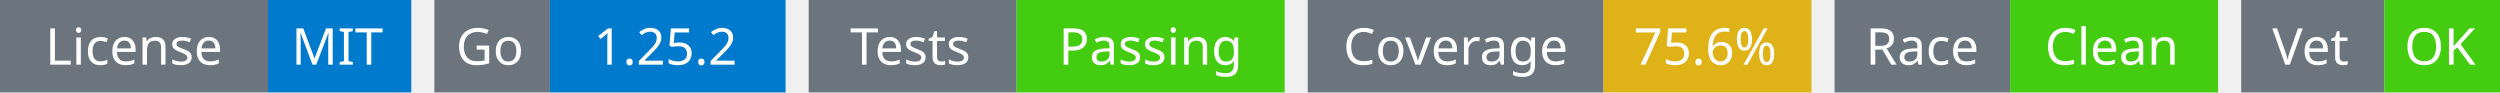
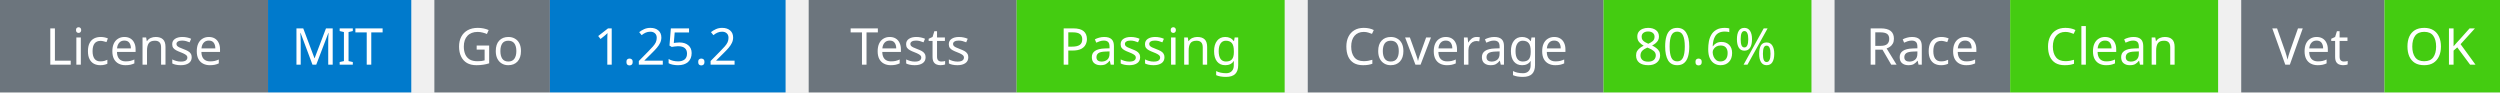
<svg xmlns="http://www.w3.org/2000/svg" width="541" height="20" viewBox="0 0 541 20">
  <g transform="translate(0, 0)">
    <rect x="0" y="0" width="58" height="20" fill="#6c757d" />
    <rect x="58" y="0" width="31" height="20" fill="#007acc" />
    <text x="29" y="14" text-anchor="middle" font-family="sans-serif" font-size="11" fill="white">License</text>
    <text x="73" y="14" text-anchor="middle" font-family="sans-serif" font-size="11" fill="white">MIT</text>
  </g>
  <g transform="translate(94, 0)">
    <rect x="0" y="0" width="25" height="20" fill="#6c757d" />
    <rect x="25" y="0" width="51" height="20" fill="#007acc" />
    <text x="12" y="14" text-anchor="middle" font-family="sans-serif" font-size="11" fill="white">Go</text>
    <text x="50" y="14" text-anchor="middle" font-family="sans-serif" font-size="11" fill="white">1.25.2</text>
  </g>
  <g transform="translate(175, 0)">
    <rect x="0" y="0" width="45" height="20" fill="#6c757d" />
    <rect x="45" y="0" width="58" height="20" fill="#4c1" />
    <text x="22" y="14" text-anchor="middle" font-family="sans-serif" font-size="11" fill="white">Tests</text>
    <text x="74" y="14" text-anchor="middle" font-family="sans-serif" font-size="11" fill="white">Passing</text>
  </g>
  <g transform="translate(283, 0)">
    <rect x="0" y="0" width="64" height="20" fill="#6c757d" />
-     <rect x="64" y="0" width="45" height="20" fill="#dfb317" />
+     <rect x="64" y="0" width="45" height="20" fill="#4c1" />
    <text x="32" y="14" text-anchor="middle" font-family="sans-serif" font-size="11" fill="white">Coverage</text>
-     <text x="86" y="14" text-anchor="middle" font-family="sans-serif" font-size="11" fill="white">75.6%</text>
+     <text x="86" y="14" text-anchor="middle" font-family="sans-serif" font-size="11" fill="white">80.6%</text>
  </g>
  <g transform="translate(397, 0)">
    <rect x="0" y="0" width="38" height="20" fill="#6c757d" />
    <rect x="38" y="0" width="45" height="20" fill="#4c1" />
    <text x="19" y="14" text-anchor="middle" font-family="sans-serif" font-size="11" fill="white">Race</text>
    <text x="60" y="14" text-anchor="middle" font-family="sans-serif" font-size="11" fill="white">Clean</text>
  </g>
  <g transform="translate(485, 0)">
    <rect x="0" y="0" width="31" height="20" fill="#6c757d" />
    <rect x="31" y="0" width="25" height="20" fill="#4c1" />
    <text x="15" y="14" text-anchor="middle" font-family="sans-serif" font-size="11" fill="white">Vet</text>
    <text x="43" y="14" text-anchor="middle" font-family="sans-serif" font-size="11" fill="white">OK</text>
  </g>
</svg>
